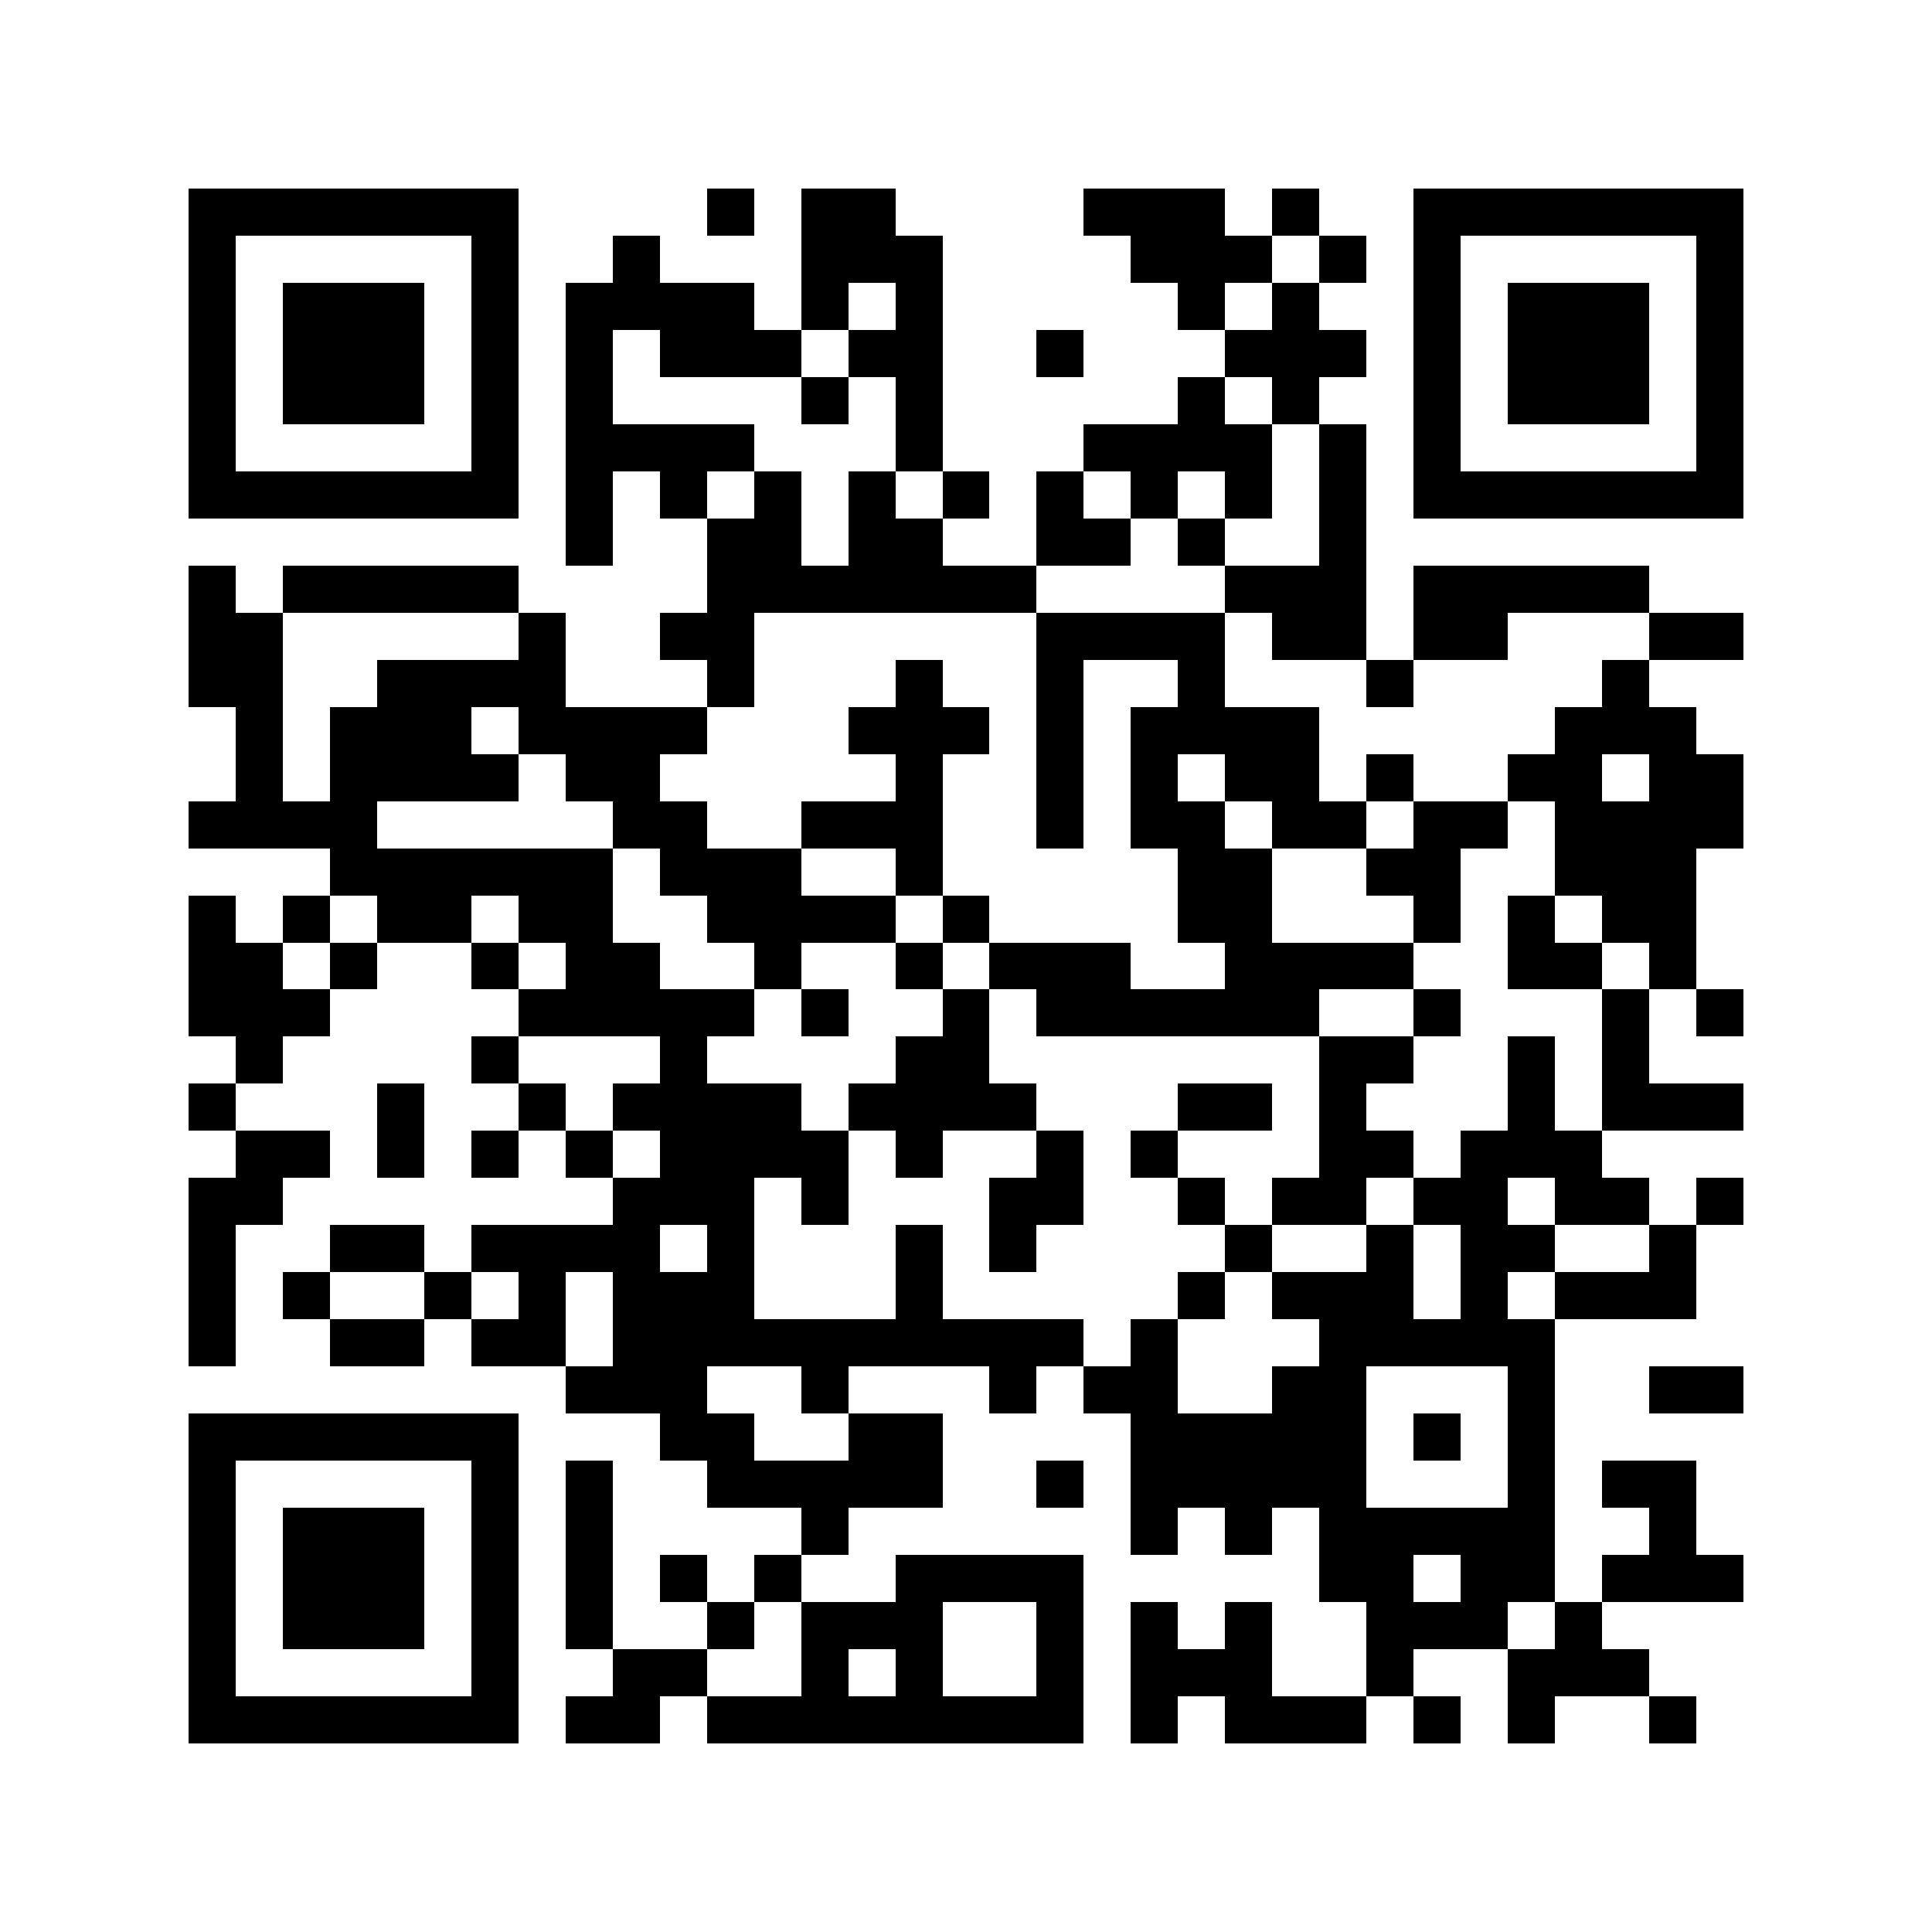
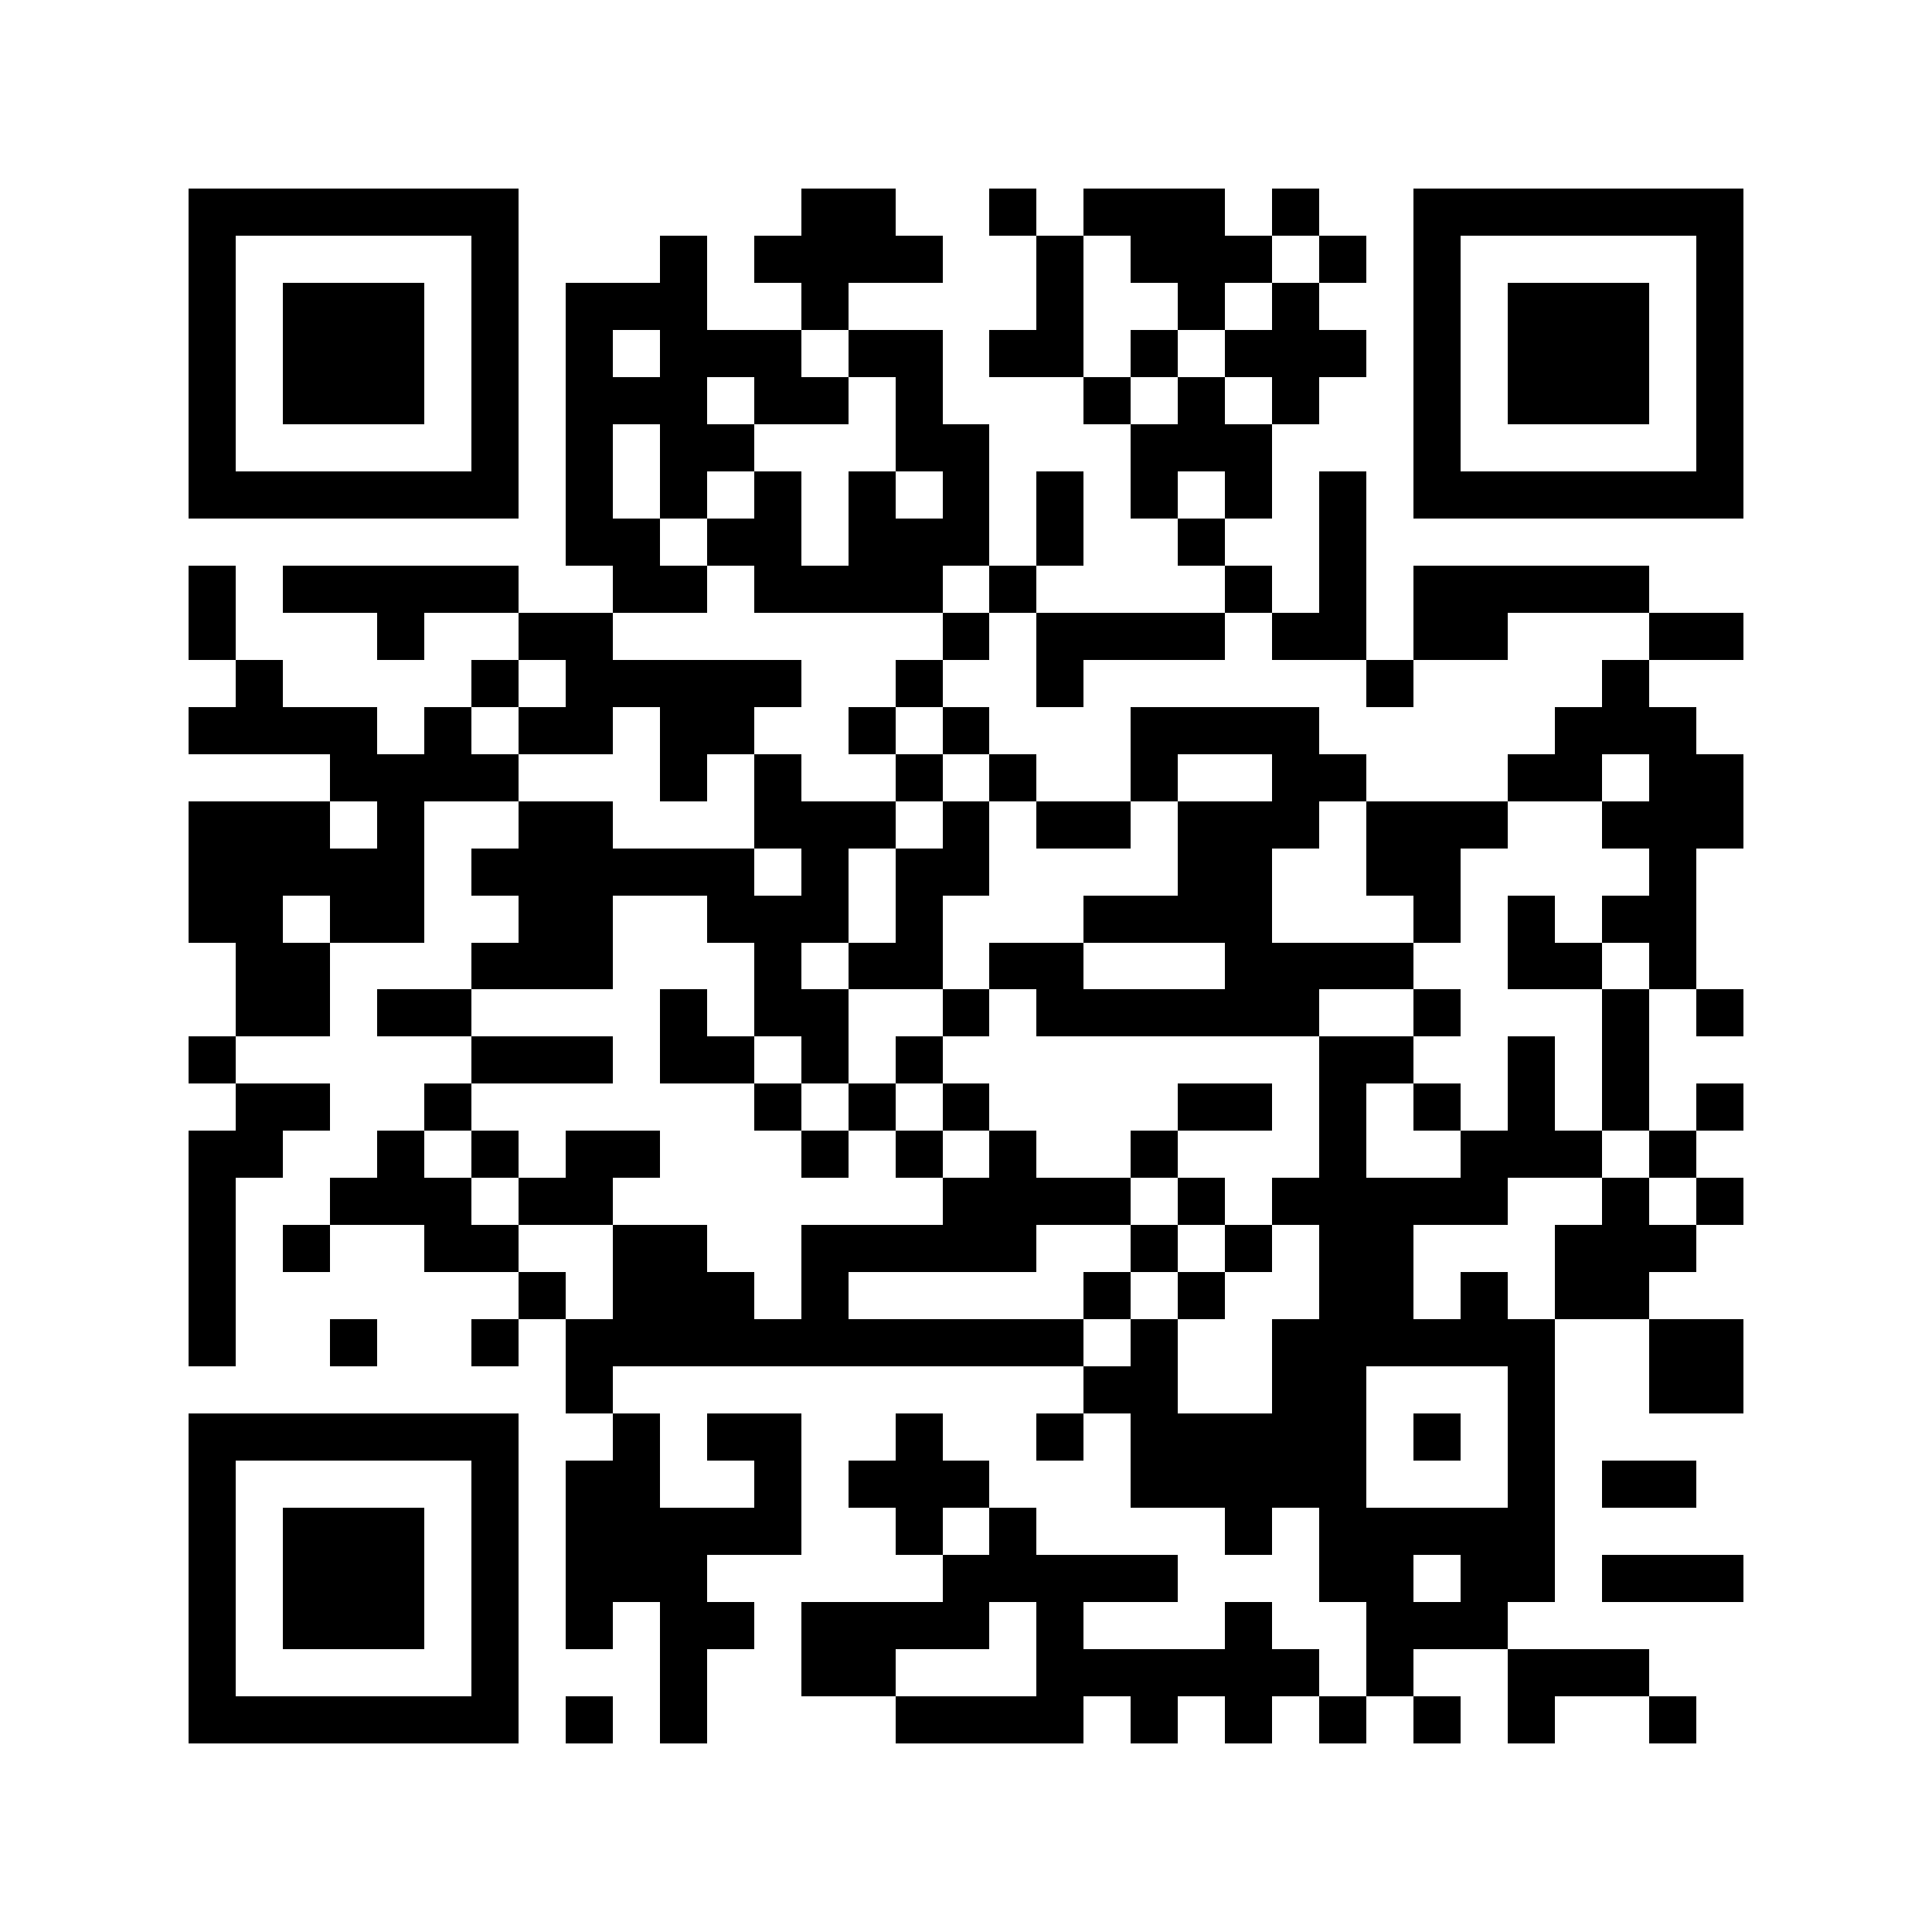
<svg xmlns="http://www.w3.org/2000/svg" viewBox="0 0 41 41" shape-rendering="crispEdges">
  <path fill="#ffffff" d="M0 0h41v41H0z" />
-   <path stroke="#000000" d="M4 4.5h7m4 0h1m1 0h2m4 0h3m1 0h1m2 0h7M4 5.5h1m5 0h1m2 0h1m3 0h3m4 0h3m1 0h1m1 0h1m5 0h1M4 6.5h1m1 0h3m1 0h1m1 0h4m1 0h1m1 0h1m5 0h1m1 0h1m2 0h1m1 0h3m1 0h1M4 7.5h1m1 0h3m1 0h1m1 0h1m1 0h3m1 0h2m2 0h1m3 0h3m1 0h1m1 0h3m1 0h1M4 8.5h1m1 0h3m1 0h1m1 0h1m4 0h1m1 0h1m5 0h1m1 0h1m2 0h1m1 0h3m1 0h1M4 9.5h1m5 0h1m1 0h4m3 0h1m3 0h4m1 0h1m1 0h1m5 0h1M4 10.5h7m1 0h1m1 0h1m1 0h1m1 0h1m1 0h1m1 0h1m1 0h1m1 0h1m1 0h1m1 0h7M12 11.5h1m2 0h2m1 0h2m2 0h2m1 0h1m2 0h1M4 12.5h1m1 0h5m4 0h7m4 0h3m1 0h5M4 13.5h2m5 0h1m2 0h2m6 0h4m1 0h2m1 0h2m3 0h2M4 14.5h2m2 0h4m3 0h1m3 0h1m2 0h1m2 0h1m3 0h1m4 0h1M5 15.5h1m1 0h3m1 0h4m3 0h3m1 0h1m1 0h4m5 0h3M5 16.5h1m1 0h4m1 0h2m5 0h1m2 0h1m1 0h1m1 0h2m1 0h1m2 0h2m1 0h2M4 17.5h4m5 0h2m2 0h3m2 0h1m1 0h2m1 0h2m1 0h2m1 0h4M7 18.5h6m1 0h3m2 0h1m5 0h2m2 0h2m2 0h3M4 19.5h1m1 0h1m1 0h2m1 0h2m2 0h4m1 0h1m4 0h2m3 0h1m1 0h1m1 0h2M4 20.5h2m1 0h1m2 0h1m1 0h2m2 0h1m2 0h1m1 0h3m2 0h4m2 0h2m1 0h1M4 21.5h3m4 0h5m1 0h1m2 0h1m1 0h6m2 0h1m3 0h1m1 0h1M5 22.5h1m4 0h1m3 0h1m4 0h2m7 0h2m2 0h1m1 0h1M4 23.5h1m3 0h1m2 0h1m1 0h4m1 0h4m3 0h2m1 0h1m3 0h1m1 0h3M5 24.5h2m1 0h1m1 0h1m1 0h1m1 0h4m1 0h1m2 0h1m1 0h1m3 0h2m1 0h3M4 25.5h2m7 0h3m1 0h1m3 0h2m2 0h1m1 0h2m1 0h2m1 0h2m1 0h1M4 26.5h1m2 0h2m1 0h4m1 0h1m3 0h1m1 0h1m4 0h1m2 0h1m1 0h2m2 0h1M4 27.5h1m1 0h1m2 0h1m1 0h1m1 0h3m3 0h1m5 0h1m1 0h3m1 0h1m1 0h3M4 28.5h1m2 0h2m1 0h2m1 0h10m1 0h1m3 0h5M12 29.5h3m2 0h1m3 0h1m1 0h2m2 0h2m3 0h1m2 0h2M4 30.5h7m3 0h2m2 0h2m4 0h5m1 0h1m1 0h1M4 31.5h1m5 0h1m1 0h1m2 0h5m2 0h1m1 0h5m3 0h1m1 0h2M4 32.5h1m1 0h3m1 0h1m1 0h1m4 0h1m6 0h1m1 0h1m1 0h5m2 0h1M4 33.5h1m1 0h3m1 0h1m1 0h1m1 0h1m1 0h1m2 0h4m5 0h2m1 0h2m1 0h3M4 34.5h1m1 0h3m1 0h1m1 0h1m2 0h1m1 0h3m2 0h1m1 0h1m1 0h1m2 0h3m1 0h1M4 35.5h1m5 0h1m2 0h2m2 0h1m1 0h1m2 0h1m1 0h3m2 0h1m2 0h3M4 36.5h7m1 0h2m1 0h8m1 0h1m1 0h3m1 0h1m1 0h1m2 0h1" />
+   <path stroke="#000000" d="M4 4.5h7m6 0h2m2 0h1m1 0h3m1 0h1m2 0h7M4 5.5h1m5 0h1m3 0h1m1 0h4m2 0h1m1 0h3m1 0h1m1 0h1m5 0h1M4 6.5h1m1 0h3m1 0h1m1 0h3m2 0h1m4 0h1m2 0h1m1 0h1m2 0h1m1 0h3m1 0h1M4 7.5h1m1 0h3m1 0h1m1 0h1m1 0h3m1 0h2m1 0h2m1 0h1m1 0h3m1 0h1m1 0h3m1 0h1M4 8.5h1m1 0h3m1 0h1m1 0h3m1 0h2m1 0h1m3 0h1m1 0h1m1 0h1m2 0h1m1 0h3m1 0h1M4 9.5h1m5 0h1m1 0h1m1 0h2m3 0h2m3 0h3m3 0h1m5 0h1M4 10.5h7m1 0h1m1 0h1m1 0h1m1 0h1m1 0h1m1 0h1m1 0h1m1 0h1m1 0h1m1 0h7M12 11.5h2m1 0h2m1 0h3m1 0h1m2 0h1m2 0h1M4 12.5h1m1 0h5m2 0h2m1 0h4m1 0h1m4 0h1m1 0h1m1 0h5M4 13.5h1m3 0h1m2 0h2m7 0h1m1 0h4m1 0h2m1 0h2m3 0h2M5 14.5h1m4 0h1m1 0h5m2 0h1m2 0h1m6 0h1m4 0h1M4 15.5h4m1 0h1m1 0h2m1 0h2m2 0h1m1 0h1m3 0h4m5 0h3M7 16.5h4m3 0h1m1 0h1m2 0h1m1 0h1m2 0h1m2 0h2m3 0h2m1 0h2M4 17.5h3m1 0h1m2 0h2m3 0h3m1 0h1m1 0h2m1 0h3m1 0h3m2 0h3M4 18.5h5m1 0h6m1 0h1m1 0h2m4 0h2m2 0h2m4 0h1M4 19.5h2m1 0h2m2 0h2m2 0h3m1 0h1m3 0h4m3 0h1m1 0h1m1 0h2M5 20.5h2m3 0h3m3 0h1m1 0h2m1 0h2m3 0h4m2 0h2m1 0h1M5 21.5h2m1 0h2m4 0h1m1 0h2m2 0h1m1 0h6m2 0h1m3 0h1m1 0h1M4 22.5h1m5 0h3m1 0h2m1 0h1m1 0h1m8 0h2m2 0h1m1 0h1M5 23.5h2m2 0h1m6 0h1m1 0h1m1 0h1m4 0h2m1 0h1m1 0h1m1 0h1m1 0h1m1 0h1M4 24.5h2m2 0h1m1 0h1m1 0h2m3 0h1m1 0h1m1 0h1m2 0h1m3 0h1m2 0h3m1 0h1M4 25.5h1m2 0h3m1 0h2m7 0h4m1 0h1m1 0h5m2 0h1m1 0h1M4 26.5h1m1 0h1m2 0h2m2 0h2m2 0h5m2 0h1m1 0h1m1 0h2m3 0h3M4 27.5h1m6 0h1m1 0h3m1 0h1m5 0h1m1 0h1m2 0h2m1 0h1m1 0h2M4 28.5h1m2 0h1m2 0h1m1 0h11m1 0h1m2 0h6m2 0h2M12 29.5h1m10 0h2m2 0h2m3 0h1m2 0h2M4 30.5h7m2 0h1m1 0h2m2 0h1m2 0h1m1 0h5m1 0h1m1 0h1M4 31.5h1m5 0h1m1 0h2m2 0h1m1 0h3m3 0h5m3 0h1m1 0h2M4 32.5h1m1 0h3m1 0h1m1 0h5m2 0h1m1 0h1m4 0h1m1 0h5M4 33.5h1m1 0h3m1 0h1m1 0h3m5 0h5m3 0h2m1 0h2m1 0h3M4 34.5h1m1 0h3m1 0h1m1 0h1m1 0h2m1 0h4m1 0h1m3 0h1m2 0h3M4 35.5h1m5 0h1m3 0h1m2 0h2m3 0h6m1 0h1m2 0h3M4 36.5h7m1 0h1m1 0h1m4 0h4m1 0h1m1 0h1m1 0h1m1 0h1m1 0h1m2 0h1" />
</svg>
